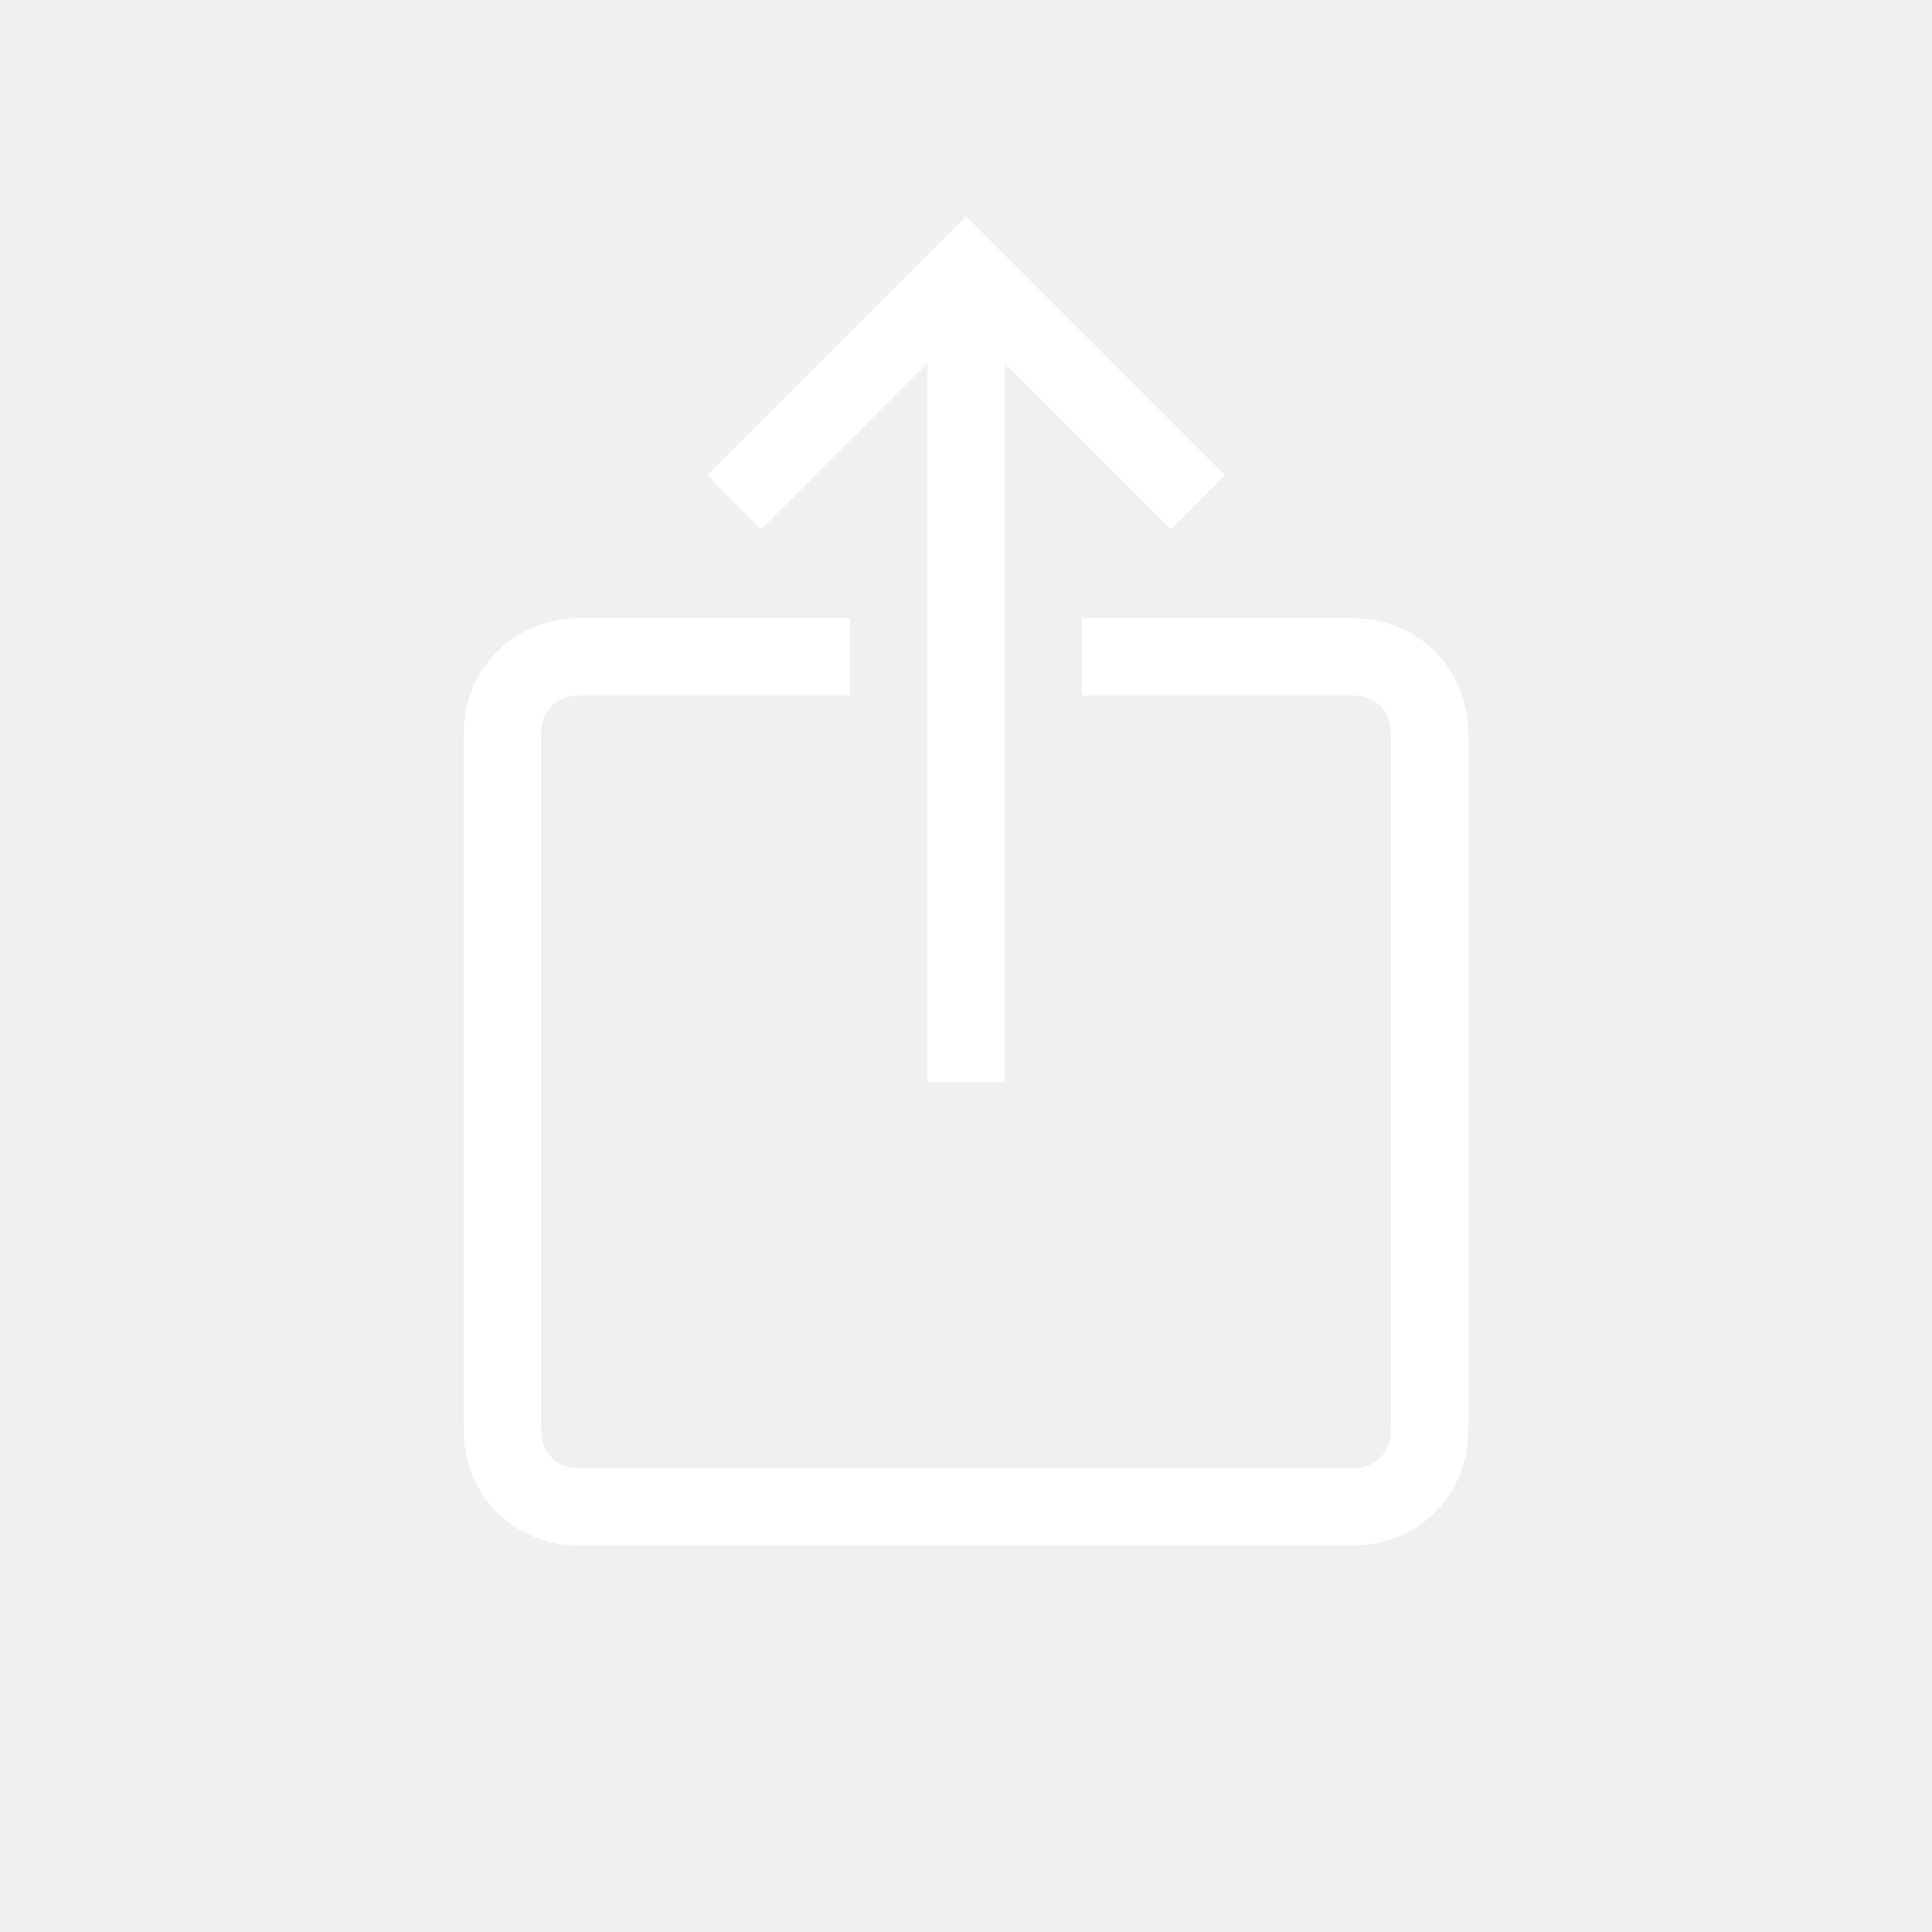
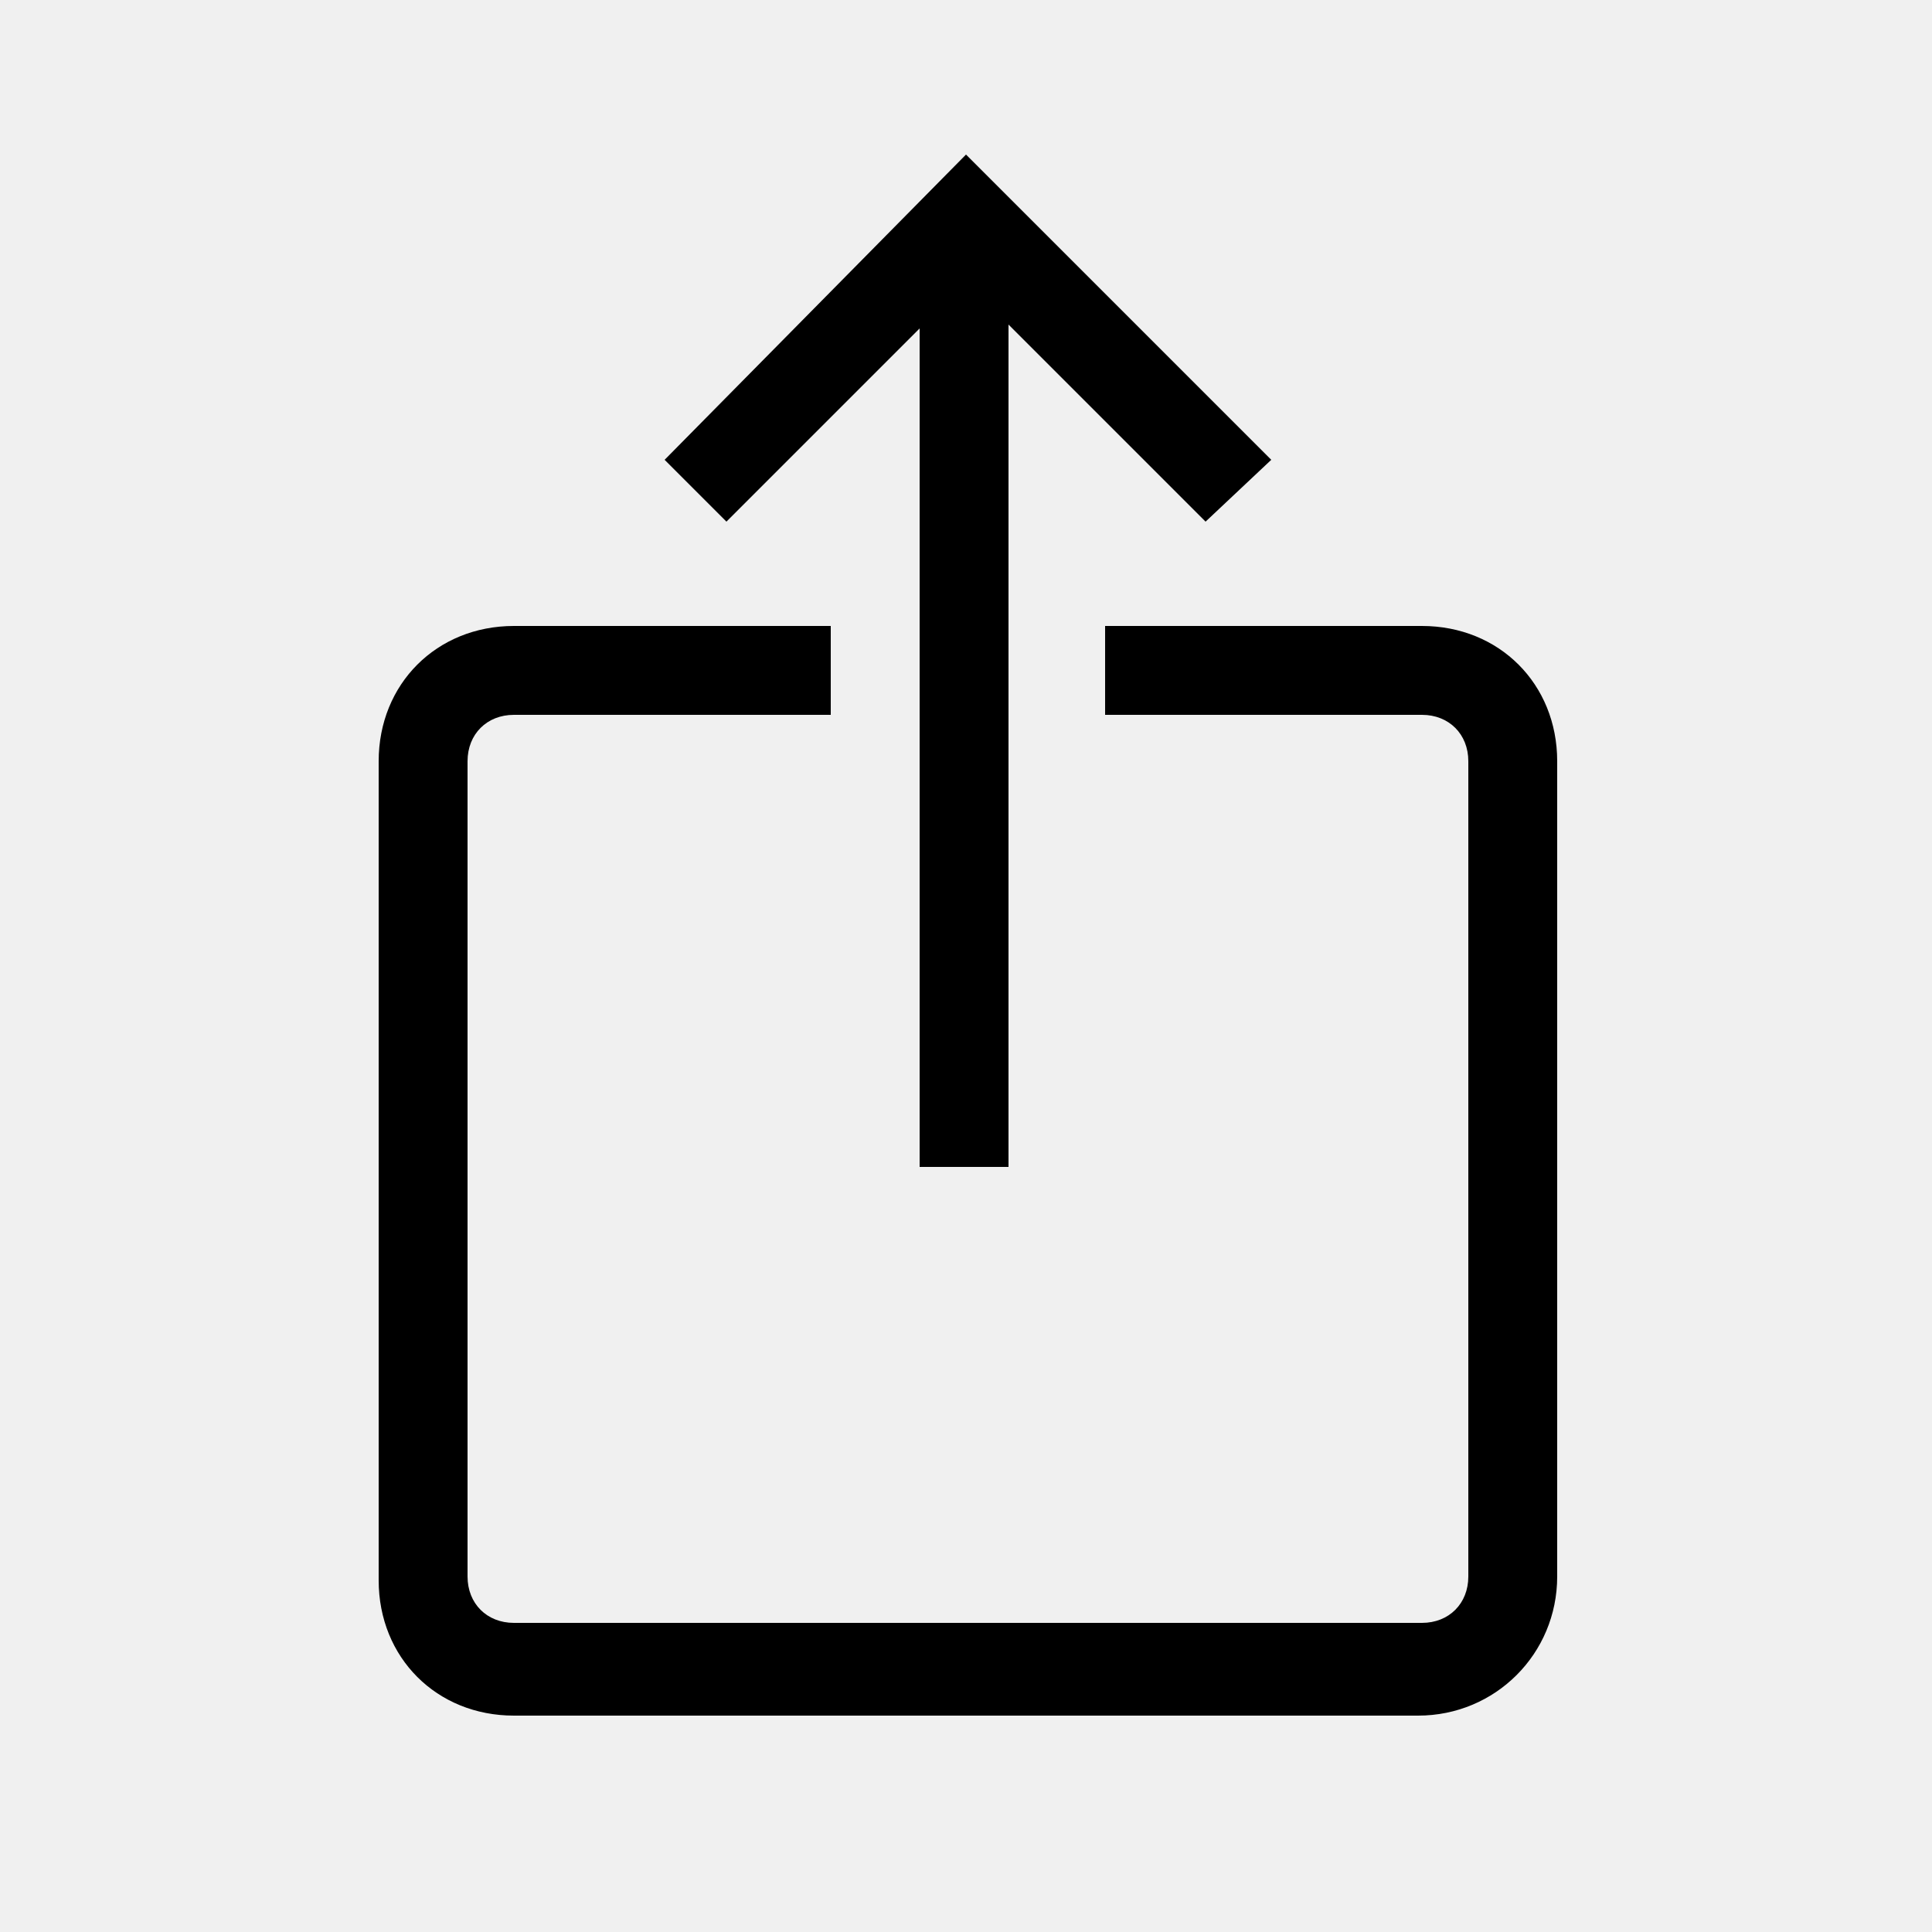
<svg viewBox="0 0 50 50">
-   <path fill="#fff" d="M30.3 13.7L25 8.4l-5.3 5.3-1.4-1.4L25 5.6l6.7 6.7z" />
-   <path fill="#fff" d="M24 7h2v21h-2z" />
-   <path fill="#fff" d="M35 40H15c-1.7 0-3-1.3-3-3V19c0-1.7 1.3-3 3-3h7v2h-7c-.6 0-1 .4-1 1v18c0 .6.4 1 1 1h20c.6 0 1-.4 1-1V19c0-.6-.4-1-1-1h-7v-2h7c1.7 0 3 1.3 3 3v18c0 1.7-1.3 3-3 3z" />
+   <path d="M31.2,13.5L25,7.3l-6.2,6.2l-1.6-1.6L25,4l7.9,7.9L31.2,13.5z" />
+   <path d="M23.8,5.6h2.3v24.6h-2.3V5.6z" />
+   <path d="M36.7,44.4H13.3c-2,0-3.5-1.5-3.5-3.5V19.7c0-2,1.5-3.5,3.5-3.5h8.2v2.3h-8.2c-0.7,0-1.2,0.5-1.2,1.2v21.1  c0,0.7,0.5,1.2,1.2,1.2h23.5c0.7,0,1.2-0.5,1.2-1.2V19.7c0-0.7-0.5-1.2-1.2-1.2h-8.2v-2.3h8.2c2,0,3.5,1.5,3.5,3.5v21.1  C40.3,42.8,38.7,44.4,36.7,44.4z" />
</svg>
